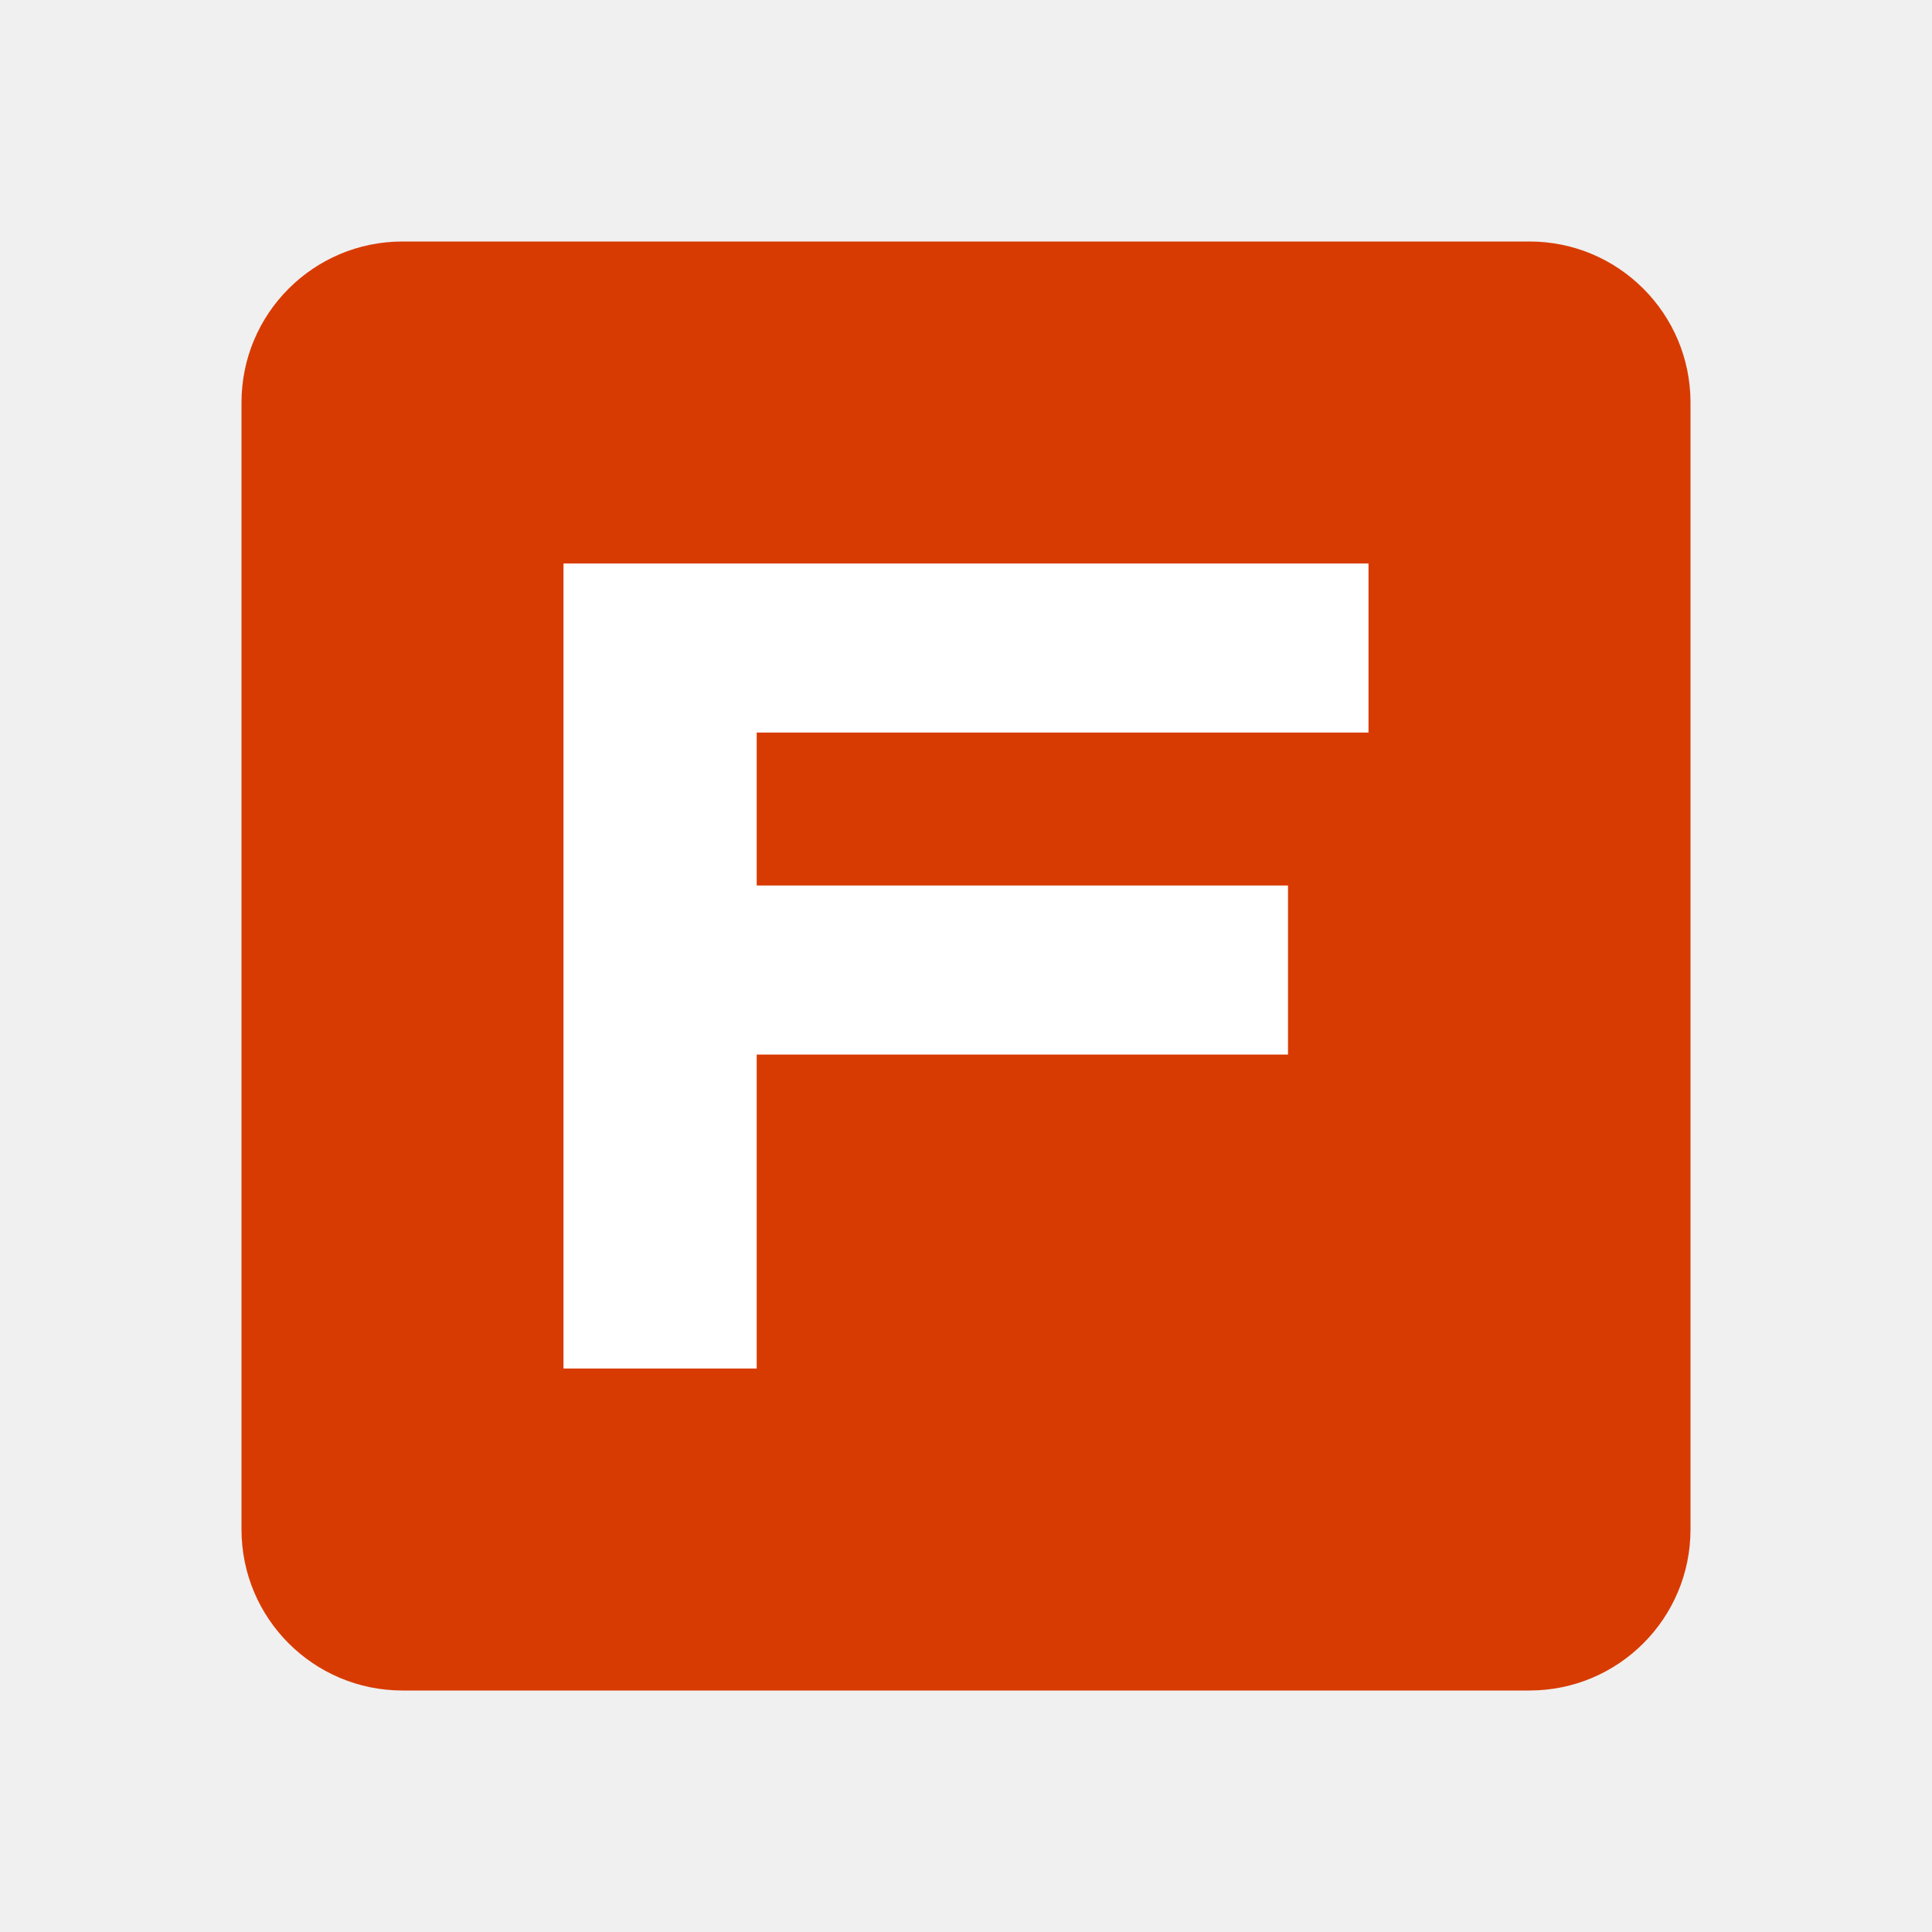
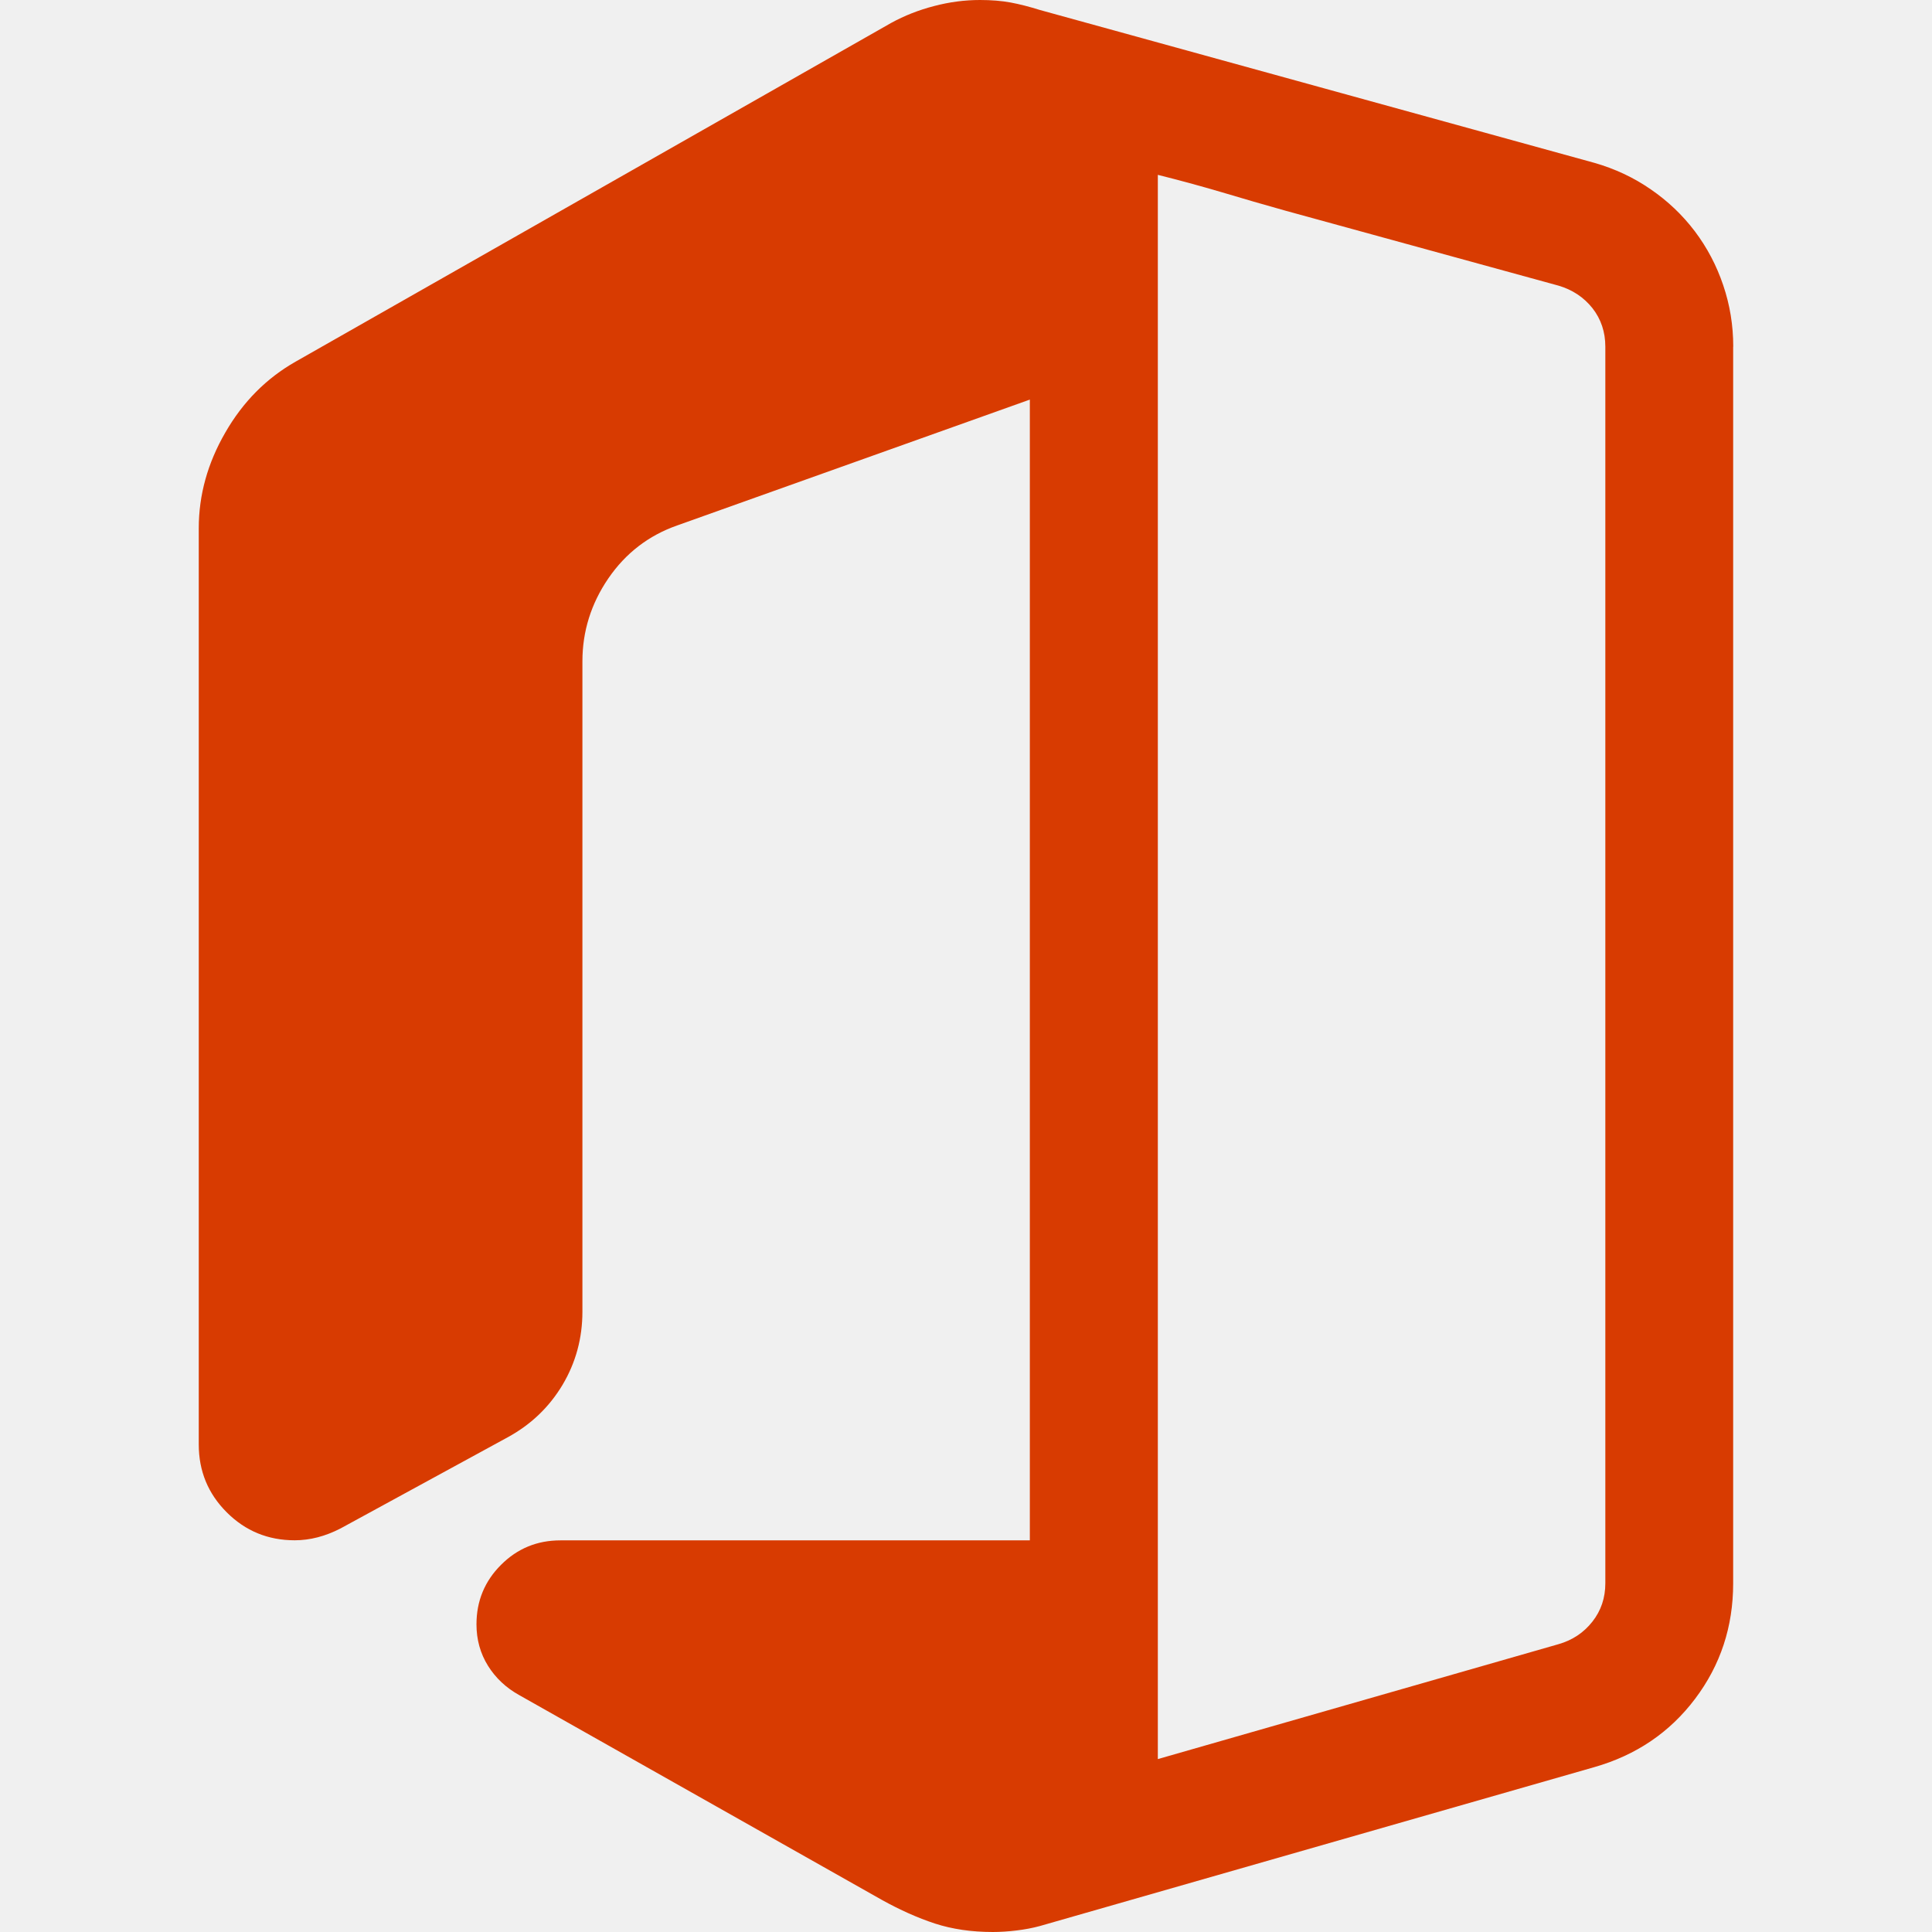
<svg xmlns="http://www.w3.org/2000/svg" viewBox="0 0 24 24" aria-hidden="true">
-   <rect fill="#D83B01" x="3" y="3" width="18" height="18" rx="2" />
-   <path fill="#fff" d="M7 7h10v2.1H9.4V11H16v2.1H9.4V17H7V7z" />
+   <path fill="#D83B01" d="M21.53 4.306v15.363q0 .807-.472 1.433-.472.627-1.253.85l-6.888 1.974q-.136.037-.29.055-.156.019-.293.019-.396 0-.72-.105-.321-.106-.656-.292l-4.505-2.544q-.248-.137-.391-.366-.143-.23-.143-.515 0-.434.304-.738.304-.305.739-.305h5.831V4.964l-4.38 1.563q-.533.187-.856.658-.322.472-.322 1.03v8.078q0 .496-.248.912-.25.416-.683.651l-2.072 1.13q-.286.148-.571.148-.497 0-.844-.347-.348-.347-.348-.844V6.563q0-.62.33-1.19.328-.571.874-.881L11.07.285q.248-.136.534-.21.285-.075.57-.075.211 0 .38.031.166.031.364.093l6.888 1.899q.384.11.7.329.317.217.547.52.23.305.353.67.125.367.125.764zm-1.588 15.363V4.306q0-.273-.16-.478-.163-.204-.423-.28l-3.388-.93q-.397-.111-.794-.23-.397-.117-.794-.216v19.68l4.976-1.427q.26-.074.422-.28.161-.204.161-.477z" />
</svg>
